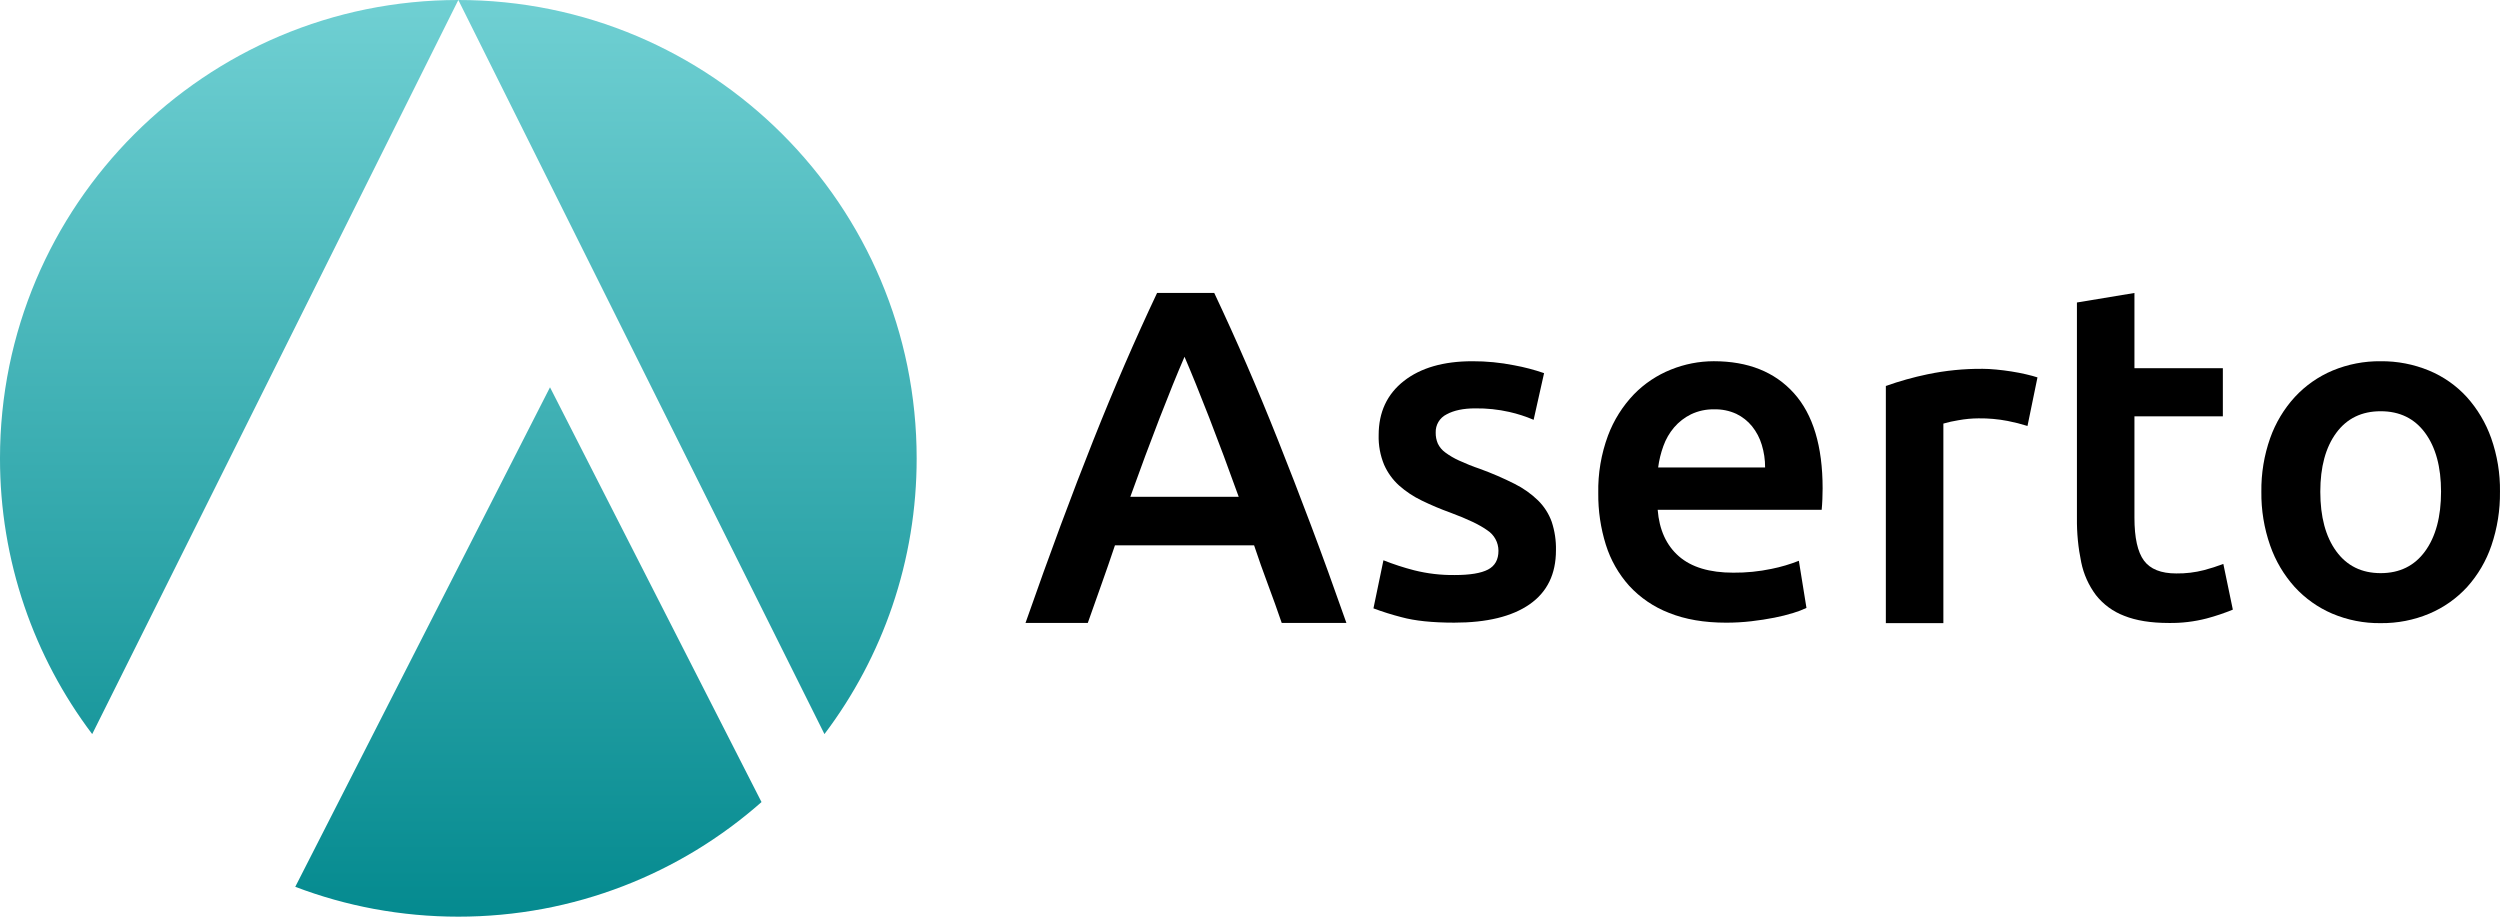
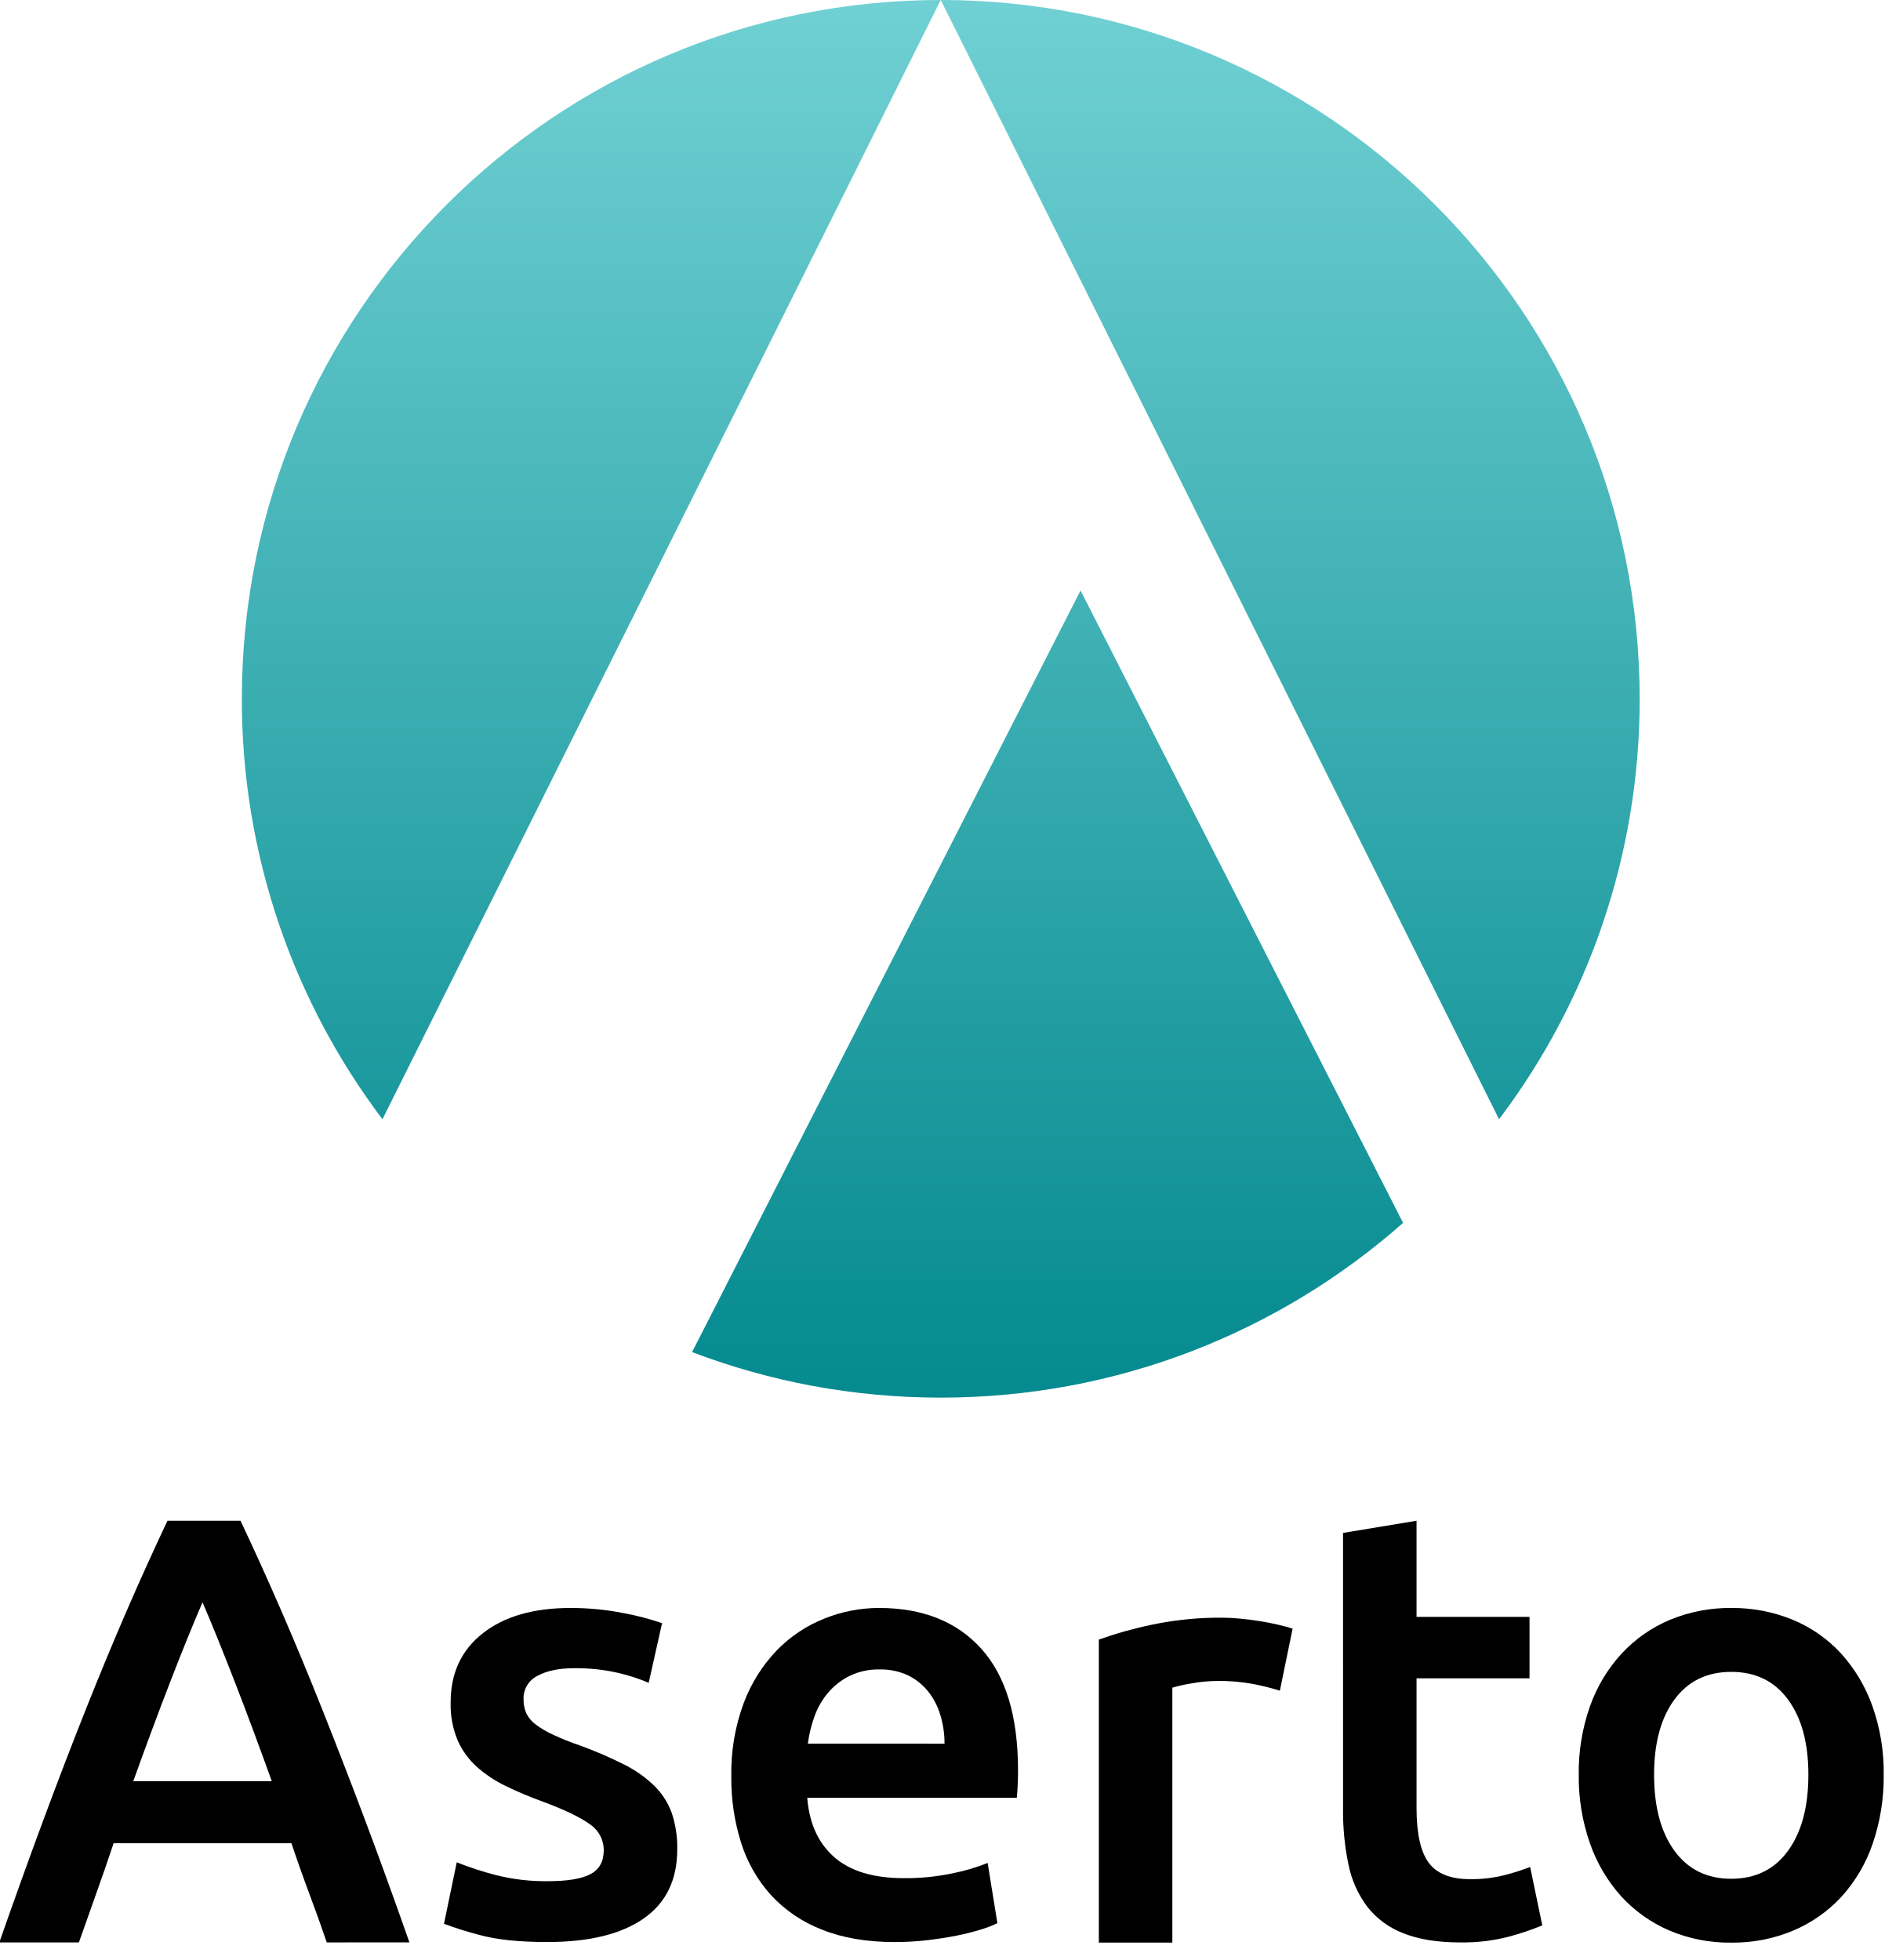
- <svg xmlns="http://www.w3.org/2000/svg" width="1920" height="704" viewBox="0 0 1920 704">
+ <svg xmlns="http://www.w3.org/2000/svg" width="1132.42" height="1178" viewBox="0 0 1132.42 1178">
  <defs>
    <linearGradient id="linear-gradient" x1="0.5" x2="0.5" y2="1" gradientUnits="objectBoundingBox">
      <stop offset="0" stop-color="#70d0d3" />
      <stop offset="1" stop-color="#048a8f" />
    </linearGradient>
-     <clipPath id="clip-_1920-black-text">
-       <rect width="1920" height="704" />
+     <clipPath id="clip-aserto-vertical-color">
+       <rect width="1132.42" height="1178" />
    </clipPath>
  </defs>
-   <g id="_1920-black-text" data-name="1920-black-text" clip-path="url(#clip-_1920-black-text)">
-     <g id="Group_1" data-name="Group 1" transform="translate(-294.001 -78.674)">
-       <g id="Group_3" data-name="Group 3" transform="translate(1081.586 303.674)">
+   <g id="aserto-vertical-color" clip-path="url(#clip-aserto-vertical-color)">
+     <g id="Group_1" data-name="Group 1" transform="translate(-581.001 -78.674)">
+       <g id="Group_3" data-name="Group 3" transform="translate(580.586 992.674)">
        <path id="Path_2" data-name="Path 2" d="M533.966,307.581q-5.124-14.99-10.613-29.62t-10.61-29.987H405.875q-5.124,15.357-10.431,30.167t-10.428,29.439H337.183Q351.4,267,364.174,232.624t24.992-65.106Q401.378,136.8,413.419,109t24.812-54.855h43.908Q494.914,81.219,506.964,109t24.275,58.515q12.236,30.715,25.2,65.1t27.2,74.957ZM459.305,103.153q-8.4,19.388-19.167,47.178t-22.449,60.34h83.23q-11.687-32.544-22.633-60.707t-18.982-46.811" transform="translate(-337.183 -54.149)" />
        <path id="Path_3" data-name="Path 3" d="M537.46,247.916q17.517,0,25.555-4.206t8.029-14.442a18.749,18.749,0,0,0-8.578-15.729q-8.583-6.214-28.3-13.533a222.249,222.249,0,0,1-22.086-9.321,75.185,75.185,0,0,1-17.339-11.519,47.155,47.155,0,0,1-11.5-15.908,55.514,55.514,0,0,1-4.2-22.856q0-26.336,19.351-41.508t52.566-15.178a161.683,161.683,0,0,1,32.124,3.107,156.624,156.624,0,0,1,23,6.033L598.054,128.7a107.856,107.856,0,0,0-18.621-6.036,112.389,112.389,0,0,0-26.282-2.746q-13.512,0-21.9,4.571a15.014,15.014,0,0,0-8.4,14.081,20.31,20.31,0,0,0,1.642,8.414,18.045,18.045,0,0,0,5.658,6.764,57.461,57.461,0,0,0,10.585,6.214,162.055,162.055,0,0,0,16.063,6.4,245.916,245.916,0,0,1,26.651,11.521,72.247,72.247,0,0,1,18.07,12.8,43.8,43.8,0,0,1,10.4,16.275,65.1,65.1,0,0,1,3.284,21.943q0,27.431-20.26,41.508T537.09,284.485q-25.2,0-40.513-4.206a208.085,208.085,0,0,1-21.538-6.764l7.667-36.937a197.557,197.557,0,0,0,23.546,7.68,121.286,121.286,0,0,0,31.208,3.655" transform="translate(-207.815 -31.285)" />
        <path id="Path_4" data-name="Path 4" d="M564.123,185.022a120.319,120.319,0,0,1,7.485-44.25A92.953,92.953,0,0,1,591.5,109.131a82.317,82.317,0,0,1,28.476-19.015,88.059,88.059,0,0,1,32.854-6.408q39.428,0,61.514,24.5t22.081,73.159q0,3.662-.183,8.23t-.547,8.23H609.753q1.824,23.036,16.246,35.657t41.8,12.622a136.905,136.905,0,0,0,29.386-2.924,120.774,120.774,0,0,0,20.988-6.214l5.844,36.2a69.808,69.808,0,0,1-10.04,3.839,139.966,139.966,0,0,1-14.6,3.658q-8.215,1.645-17.705,2.744a168.326,168.326,0,0,1-19.349,1.1q-25.187,0-43.808-7.5a81.463,81.463,0,0,1-30.664-20.844,85.394,85.394,0,0,1-17.889-31.449,128.6,128.6,0,0,1-5.842-39.681m128.131-19.747a58.449,58.449,0,0,0-2.554-17.37,41.967,41.967,0,0,0-7.485-14.265,35.422,35.422,0,0,0-12.047-9.515,38.383,38.383,0,0,0-16.974-3.476,39.491,39.491,0,0,0-17.89,3.839,40.793,40.793,0,0,0-12.957,10.061,45.907,45.907,0,0,0-8.215,14.261,77.211,77.211,0,0,0-4.017,16.458Z" transform="translate(-124.237 -31.291)" />
        <path id="Path_5" data-name="Path 5" d="M786.834,127.983a142.459,142.459,0,0,0-15.149-3.843,111.64,111.64,0,0,0-22.451-2.008,89.189,89.189,0,0,0-15.507,1.46,94.078,94.078,0,0,0-11.5,2.56V279.382H678.049V97.262a243.285,243.285,0,0,1,31.939-8.96A199.038,199.038,0,0,1,752.52,84.1q4.38,0,10.219.548t11.684,1.464q5.836.915,11.316,2.194t8.76,2.379Z" transform="translate(-17.304 -25.839)" />
        <path id="Path_6" data-name="Path 6" d="M753.759,63.722l44.172-7.313V114.19h67.9v36.937h-67.9v77.9q0,23.036,7.3,32.913t24.824,9.875a80.748,80.748,0,0,0,21.355-2.559A142.744,142.744,0,0,0,866.2,264.5l7.3,35.109a165.363,165.363,0,0,1-20.078,6.764,109.1,109.1,0,0,1-29.2,3.476q-20.451,0-34.135-5.488a50.3,50.3,0,0,1-21.72-15.906,63.122,63.122,0,0,1-11.317-25.245,156.973,156.973,0,0,1-3.285-33.826Z" transform="translate(53.734 -56.409)" />
        <path id="Path_7" data-name="Path 7" d="M1010.084,183.922a123.644,123.644,0,0,1-6.571,41.325A91.5,91.5,0,0,1,984.9,257.063a83.645,83.645,0,0,1-29.029,20.481,93.665,93.665,0,0,1-37.411,7.313,92.317,92.317,0,0,1-37.235-7.313,84.061,84.061,0,0,1-28.838-20.481,93.721,93.721,0,0,1-18.8-31.816,120.518,120.518,0,0,1-6.754-41.325,119,119,0,0,1,6.754-41.143,92.529,92.529,0,0,1,18.983-31.633,83.943,83.943,0,0,1,29.021-20.3,93.4,93.4,0,0,1,36.871-7.131,94.771,94.771,0,0,1,37.054,7.131,81.771,81.771,0,0,1,29.022,20.3,94.181,94.181,0,0,1,18.8,31.633,119.147,119.147,0,0,1,6.756,41.143m-45.266,0q0-28.523-12.23-45.163t-34.134-16.64q-21.9,0-34.132,16.64T872.1,183.922q0,28.9,12.229,45.714t34.132,16.823q21.9,0,34.134-16.823t12.23-45.714" transform="translate(122.31 -31.287)" />
      </g>
-       <path id="Subtraction_117" data-name="Subtraction 117" d="M-3698-3296a355.827,355.827,0,0,1-64.672-5.926,349.886,349.886,0,0,1-60.566-17.008l195.641-383.625,162.445,318.547a354.264,354.264,0,0,1-50,36.859,351.49,351.49,0,0,1-56.219,27.684,349.975,349.975,0,0,1-61.3,17.422A354.761,354.761,0,0,1-3698-3296Zm281.188-140.215L-3698-4000a354.717,354.717,0,0,1,70.941,7.145,350.036,350.036,0,0,1,66.07,20.516,351.922,351.922,0,0,1,59.793,32.457,354.916,354.916,0,0,1,52.1,42.98,355.73,355.73,0,0,1,42.984,52.1,352.493,352.493,0,0,1,32.457,59.793,349.892,349.892,0,0,1,20.508,66.078A354.576,354.576,0,0,1-3346-3648a351.494,351.494,0,0,1-18.734,113.6,350.752,350.752,0,0,1-52.078,98.172Zm-562.375,0a350.57,350.57,0,0,1-52.074-98.168A351.5,351.5,0,0,1-4050-3648a355.005,355.005,0,0,1,7.176-71.09,350.73,350.73,0,0,1,20.48-65.926,352.215,352.215,0,0,1,32.461-59.793,355.3,355.3,0,0,1,42.988-52.1,354.987,354.987,0,0,1,52.094-42.977,352.135,352.135,0,0,1,59.789-32.473,350.241,350.241,0,0,1,66.078-20.5A354.887,354.887,0,0,1-3698-4000Z" transform="translate(4343.997 4078.674)" fill="url(#linear-gradient)" />
+       <path id="Subtraction_117" data-name="Subtraction 117" d="M-3630-3160a424.579,424.579,0,0,1-77.165-7.071,417.494,417.494,0,0,1-72.267-20.293L-3546-3645.1l193.827,380.084a422.673,422.673,0,0,1-59.659,43.98A419.4,419.4,0,0,1-3478.91-3188a417.617,417.617,0,0,1-73.148,20.787A423.292,423.292,0,0,1-3630-3160Zm335.507-167.3L-3630-4000a423.218,423.218,0,0,1,84.646,8.525,417.658,417.658,0,0,1,78.834,24.479,419.927,419.927,0,0,1,71.344,38.727,423.449,423.449,0,0,1,62.167,51.284,424.467,424.467,0,0,1,51.288,62.162A420.629,420.629,0,0,1-3243-3743.475a417.47,417.47,0,0,1,24.469,78.843A423.069,423.069,0,0,1-3210-3580a419.392,419.392,0,0,1-22.354,135.547,418.516,418.516,0,0,1-62.138,117.137Zm-671.015,0a418.287,418.287,0,0,1-62.134-117.133A419.392,419.392,0,0,1-4050-3580a423.567,423.567,0,0,1,8.562-84.823A418.437,418.437,0,0,1-4017-3743.484a420.246,420.246,0,0,1,38.732-71.344,423.932,423.932,0,0,1,51.293-62.162,423.541,423.541,0,0,1,62.157-51.279,420.124,420.124,0,0,1,71.339-38.746,417.915,417.915,0,0,1,78.843-24.46A423.445,423.445,0,0,1-3630-4000Z" transform="translate(4776.335 4078.674)" fill="url(#linear-gradient)" />
    </g>
  </g>
</svg>
